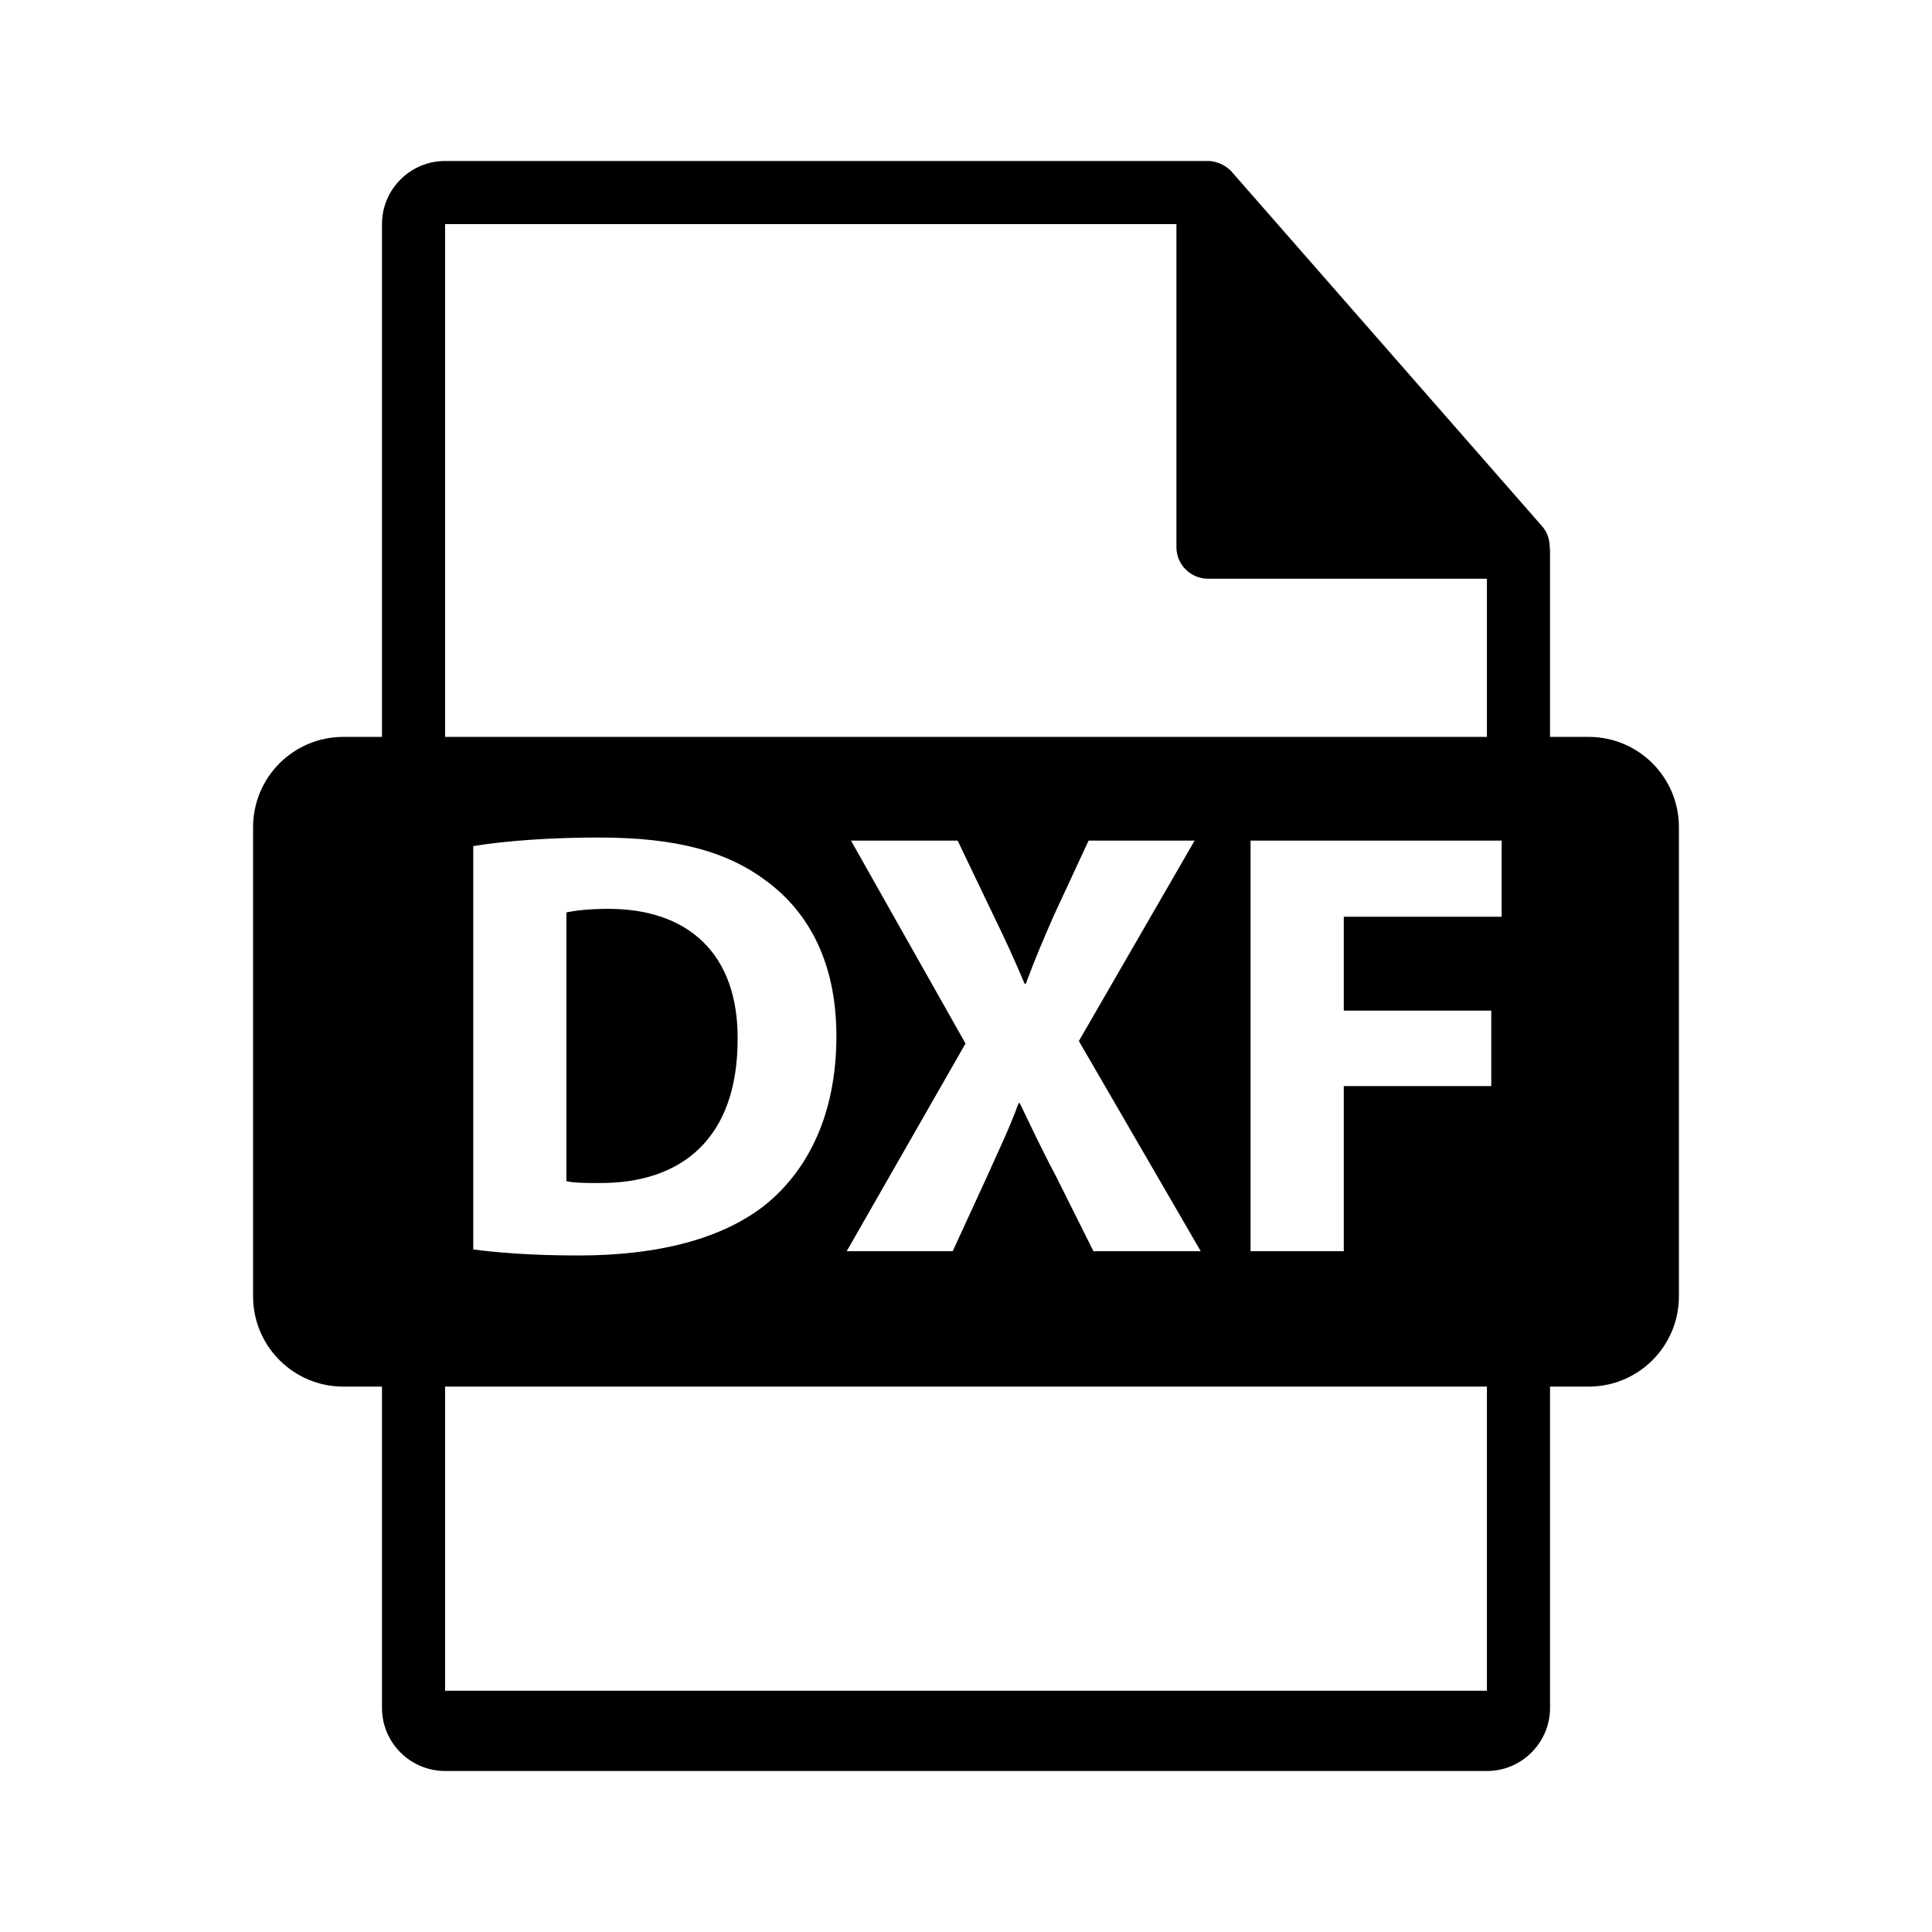
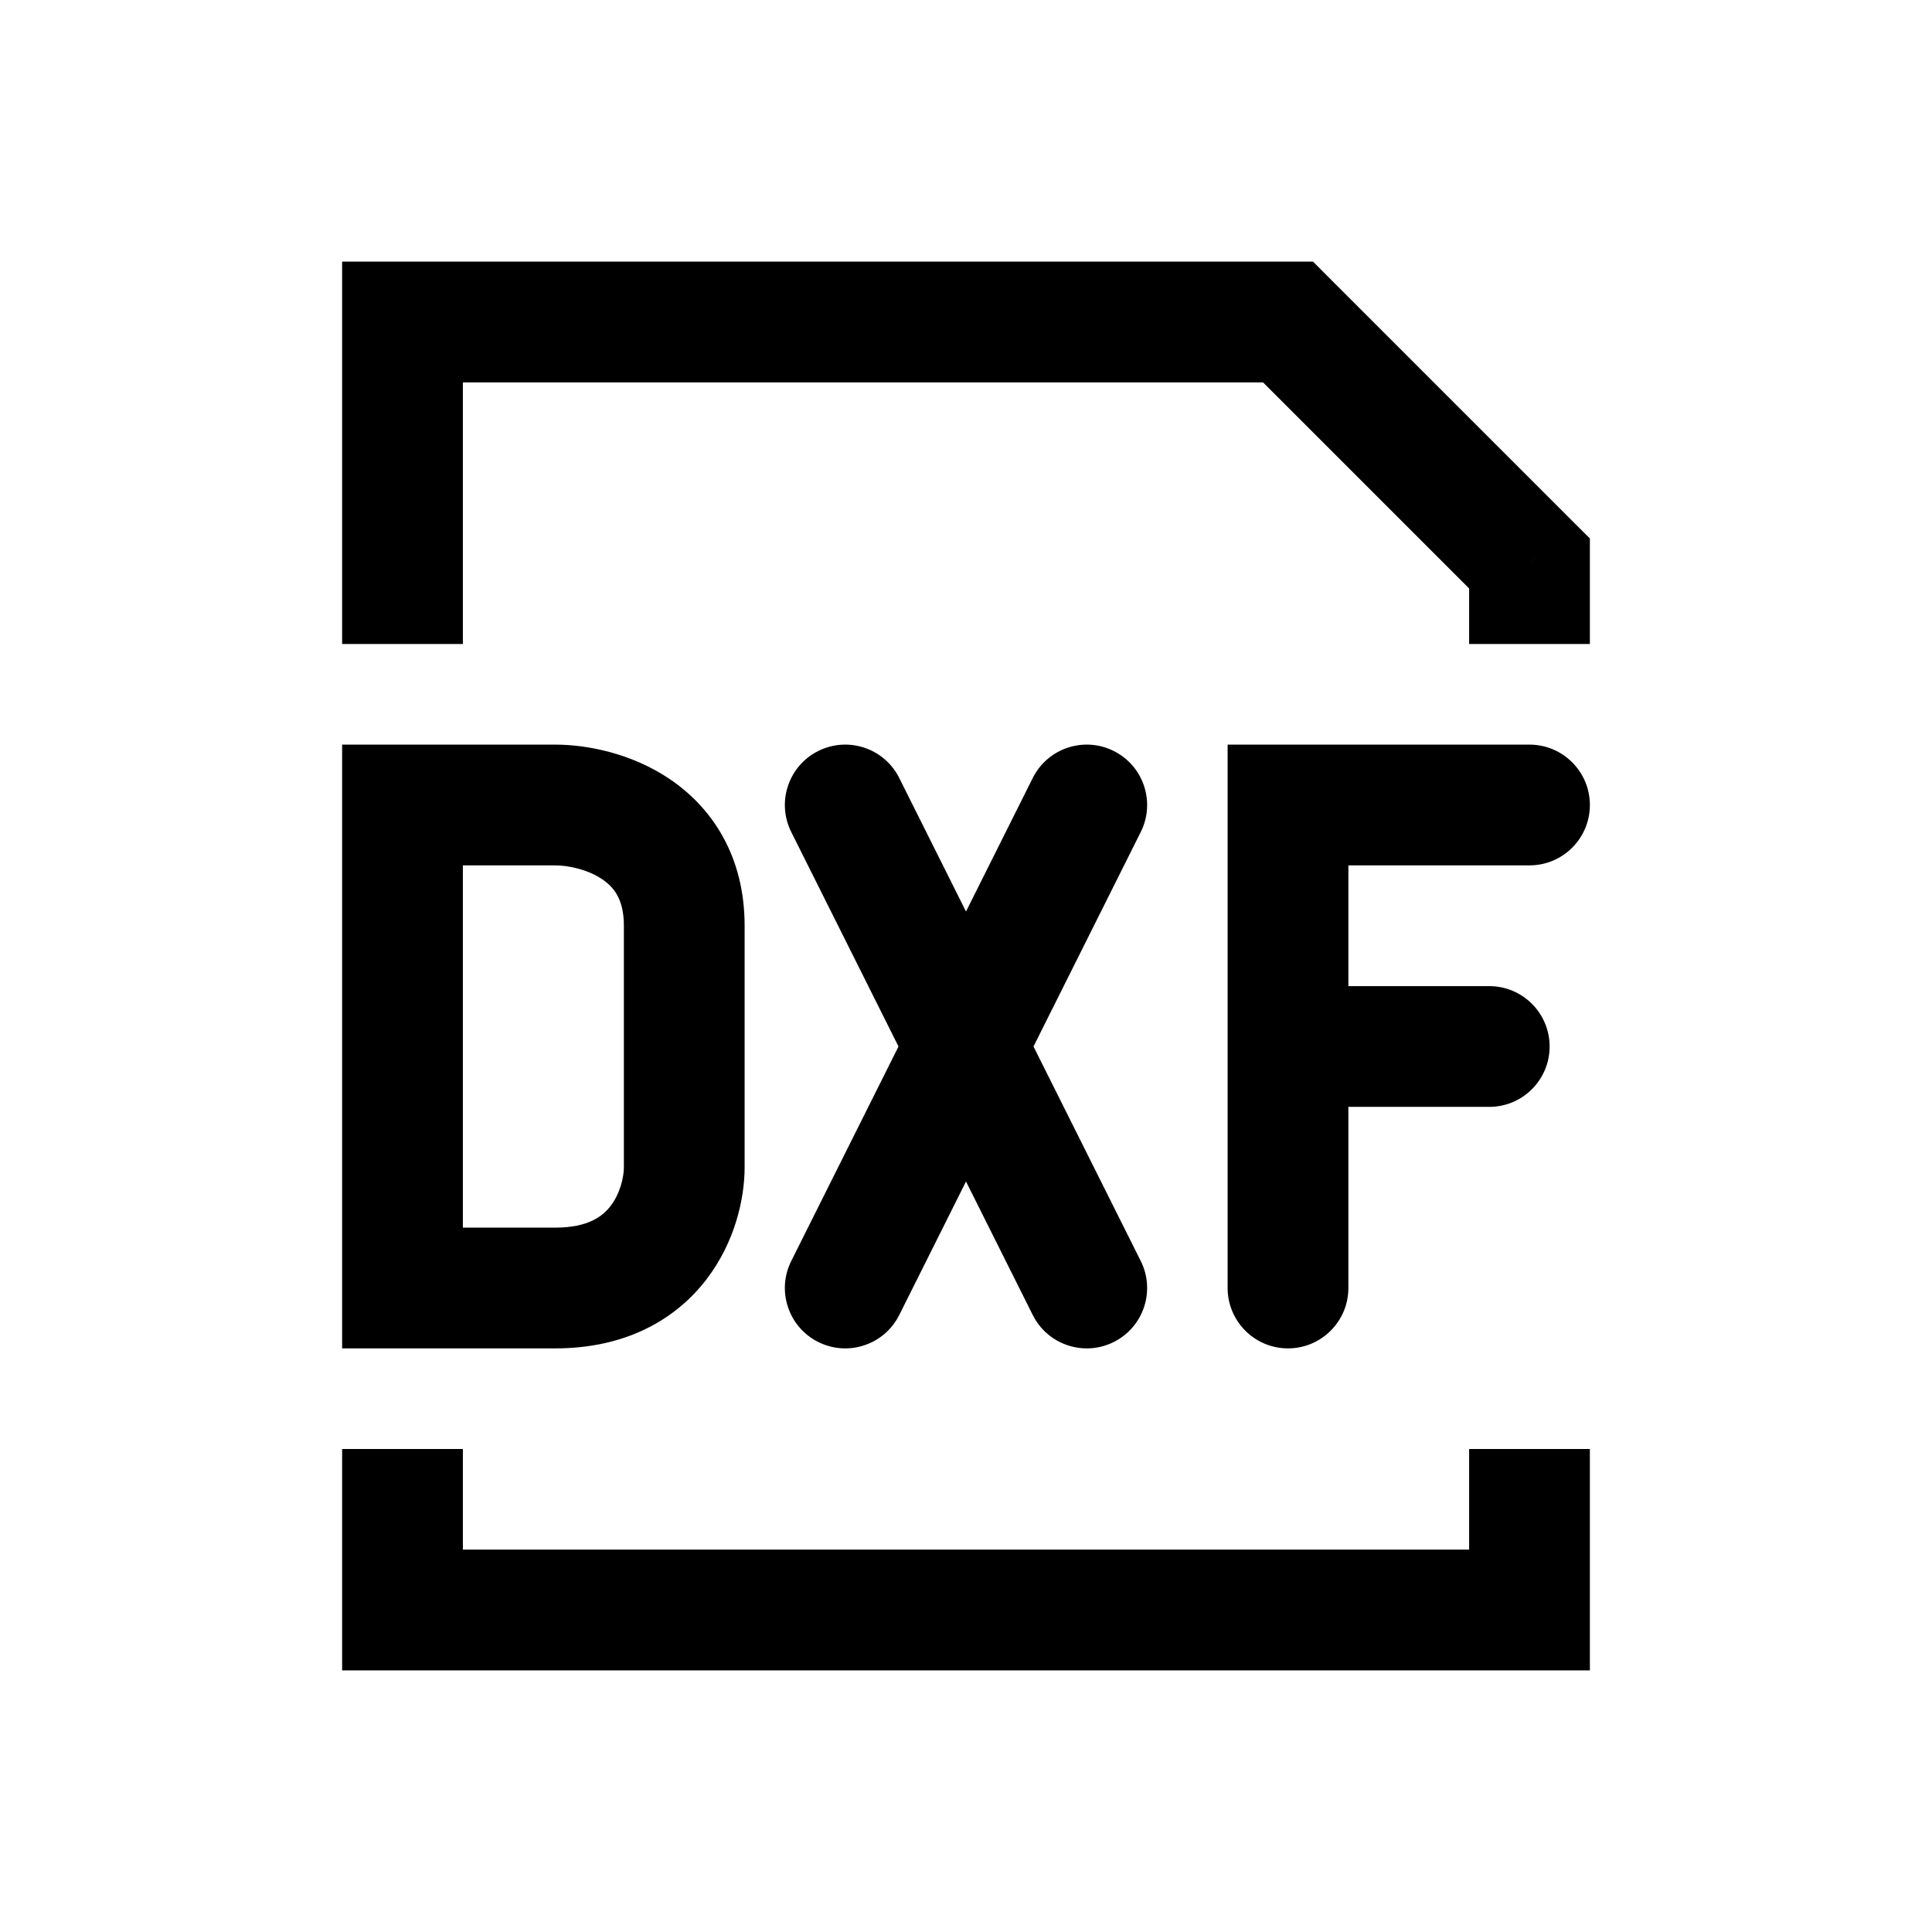
<svg xmlns="http://www.w3.org/2000/svg" width="24" height="24" viewBox="0 0 24 24" fill="none">
-   <path d="M19.735 9.154H19.255V6.836C19.255 6.822 19.253 6.807 19.251 6.793C19.25 6.701 19.221 6.61 19.158 6.539L15.301 2.134C15.3 2.133 15.299 2.132 15.299 2.131C15.275 2.106 15.249 2.084 15.22 2.066C15.212 2.06 15.204 2.056 15.195 2.051C15.17 2.037 15.144 2.026 15.117 2.018C15.11 2.016 15.104 2.013 15.096 2.011C15.067 2.004 15.037 2 15.006 2H5.529C5.097 2 4.745 2.352 4.745 2.784V9.154H4.265C3.646 9.154 3.144 9.655 3.144 10.275V16.104C3.144 16.723 3.646 17.225 4.265 17.225H4.745V21.216C4.745 21.648 5.097 22 5.53 22H18.471C18.903 22 19.255 21.648 19.255 21.216V17.225H19.735C20.354 17.225 20.856 16.723 20.856 16.104V10.275C20.856 9.655 20.354 9.154 19.735 9.154ZM5.529 2.784H14.614V6.797C14.614 7.014 14.79 7.189 15.006 7.189H18.471V9.154H5.529V2.784ZM10.571 10.442H11.896L12.342 11.373C12.493 11.683 12.607 11.933 12.728 12.22H12.743C12.864 11.895 12.962 11.668 13.091 11.373L13.523 10.442H14.84L13.402 12.932L14.916 15.543H13.583L13.122 14.62C12.933 14.264 12.811 13.999 12.668 13.704H12.653C12.547 13.999 12.418 14.264 12.259 14.62L11.835 15.543H10.518L11.994 12.963L10.571 10.442ZM10.39 12.872C10.39 13.848 10.034 14.521 9.542 14.938C9.005 15.384 8.187 15.596 7.188 15.596C6.59 15.596 6.167 15.559 5.879 15.521V10.51C6.303 10.442 6.855 10.404 7.438 10.404C8.407 10.404 9.035 10.578 9.527 10.949C10.056 11.343 10.39 11.971 10.39 12.872ZM18.471 21.003H5.529V17.225H18.471L18.471 21.003ZM18.654 11.388H16.693V12.554H18.525V13.492H16.693V15.543H15.535V10.442H18.654V11.388Z" fill="black" />
-   <path d="M7.559 11.29C7.302 11.29 7.135 11.313 7.036 11.335V14.673C7.135 14.696 7.294 14.696 7.438 14.696C8.482 14.704 9.163 14.128 9.163 12.91C9.171 11.85 8.55 11.29 7.559 11.29Z" fill="black" />
+   <path d="M19 20V20.75H19.75V20H19ZM5 20H4.25V20.75H5V20ZM5 4V3.25H4.25V4H5ZM16 4L16.53 3.47L16.311 3.25H16V4ZM19 7L19.75 7V6.689L19.53 6.47L19 7ZM5 16H4.25V16.75H5V16ZM5 10L5 9.25L4.25 9.25V10H5ZM6.9 10V9.25H6.9L6.9 10ZM11.171 9.665C10.986 9.294 10.535 9.144 10.165 9.329C9.794 9.514 9.644 9.965 9.829 10.335L11.171 9.665ZM12.829 16.335C13.014 16.706 13.465 16.856 13.835 16.671C14.206 16.486 14.356 16.035 14.171 15.665L12.829 16.335ZM14.171 10.335C14.356 9.965 14.206 9.514 13.835 9.329C13.465 9.144 13.014 9.294 12.829 9.665L14.171 10.335ZM9.829 15.665C9.644 16.035 9.794 16.486 10.165 16.671C10.535 16.856 10.986 16.706 11.171 16.335L9.829 15.665ZM16 10V9.25H15.25V10H16ZM15.25 16C15.25 16.414 15.586 16.75 16 16.75C16.414 16.75 16.75 16.414 16.75 16H15.25ZM19 10.75C19.414 10.75 19.75 10.414 19.75 10C19.75 9.586 19.414 9.25 19 9.25V10.75ZM18.5 13.75C18.914 13.75 19.25 13.414 19.25 13C19.25 12.586 18.914 12.25 18.5 12.25V13.75ZM19 19.25H5V20.75H19V19.25ZM5 4.75H16V3.25H5V4.75ZM15.47 4.53L18.47 7.53L19.53 6.47L16.53 3.47L15.47 4.53ZM5.75 8V4H4.25V8H5.75ZM5.75 20V18H4.25V20H5.75ZM18.25 7L18.25 8L19.75 8L19.75 7L18.25 7ZM18.25 18V20H19.75V18H18.25ZM5.75 16V10H4.25V16H5.75ZM5 10.75L6.9 10.75L6.9 9.25L5 9.25L5 10.75ZM6.9 10.75C7.056 10.75 7.3 10.8 7.48 10.922C7.621 11.017 7.75 11.165 7.75 11.5H9.25C9.25 10.634 8.846 10.034 8.32 9.678C7.834 9.35 7.277 9.25 6.9 9.25V10.75ZM7.75 11.5V14.5H9.25V11.5H7.75ZM7.75 14.5C7.75 14.62 7.705 14.825 7.585 14.981C7.492 15.102 7.315 15.25 6.9 15.25V16.75C7.765 16.75 8.388 16.398 8.775 15.894C9.135 15.425 9.25 14.88 9.25 14.5H7.75ZM6.9 15.25H5V16.75H6.9V15.25ZM9.829 10.335L11.329 13.335L12.671 12.665L11.171 9.665L9.829 10.335ZM11.329 13.335L12.829 16.335L14.171 15.665L12.671 12.665L11.329 13.335ZM12.829 9.665L11.329 12.665L12.671 13.335L14.171 10.335L12.829 9.665ZM11.329 12.665L9.829 15.665L11.171 16.335L12.671 13.335L11.329 12.665ZM15.25 10V13H16.75V10H15.25ZM15.25 13V16H16.75V13H15.25ZM16 10.75H19V9.25H16V10.75ZM16 13.75H18.5V12.25H16V13.75Z" fill="black" />
</svg>
